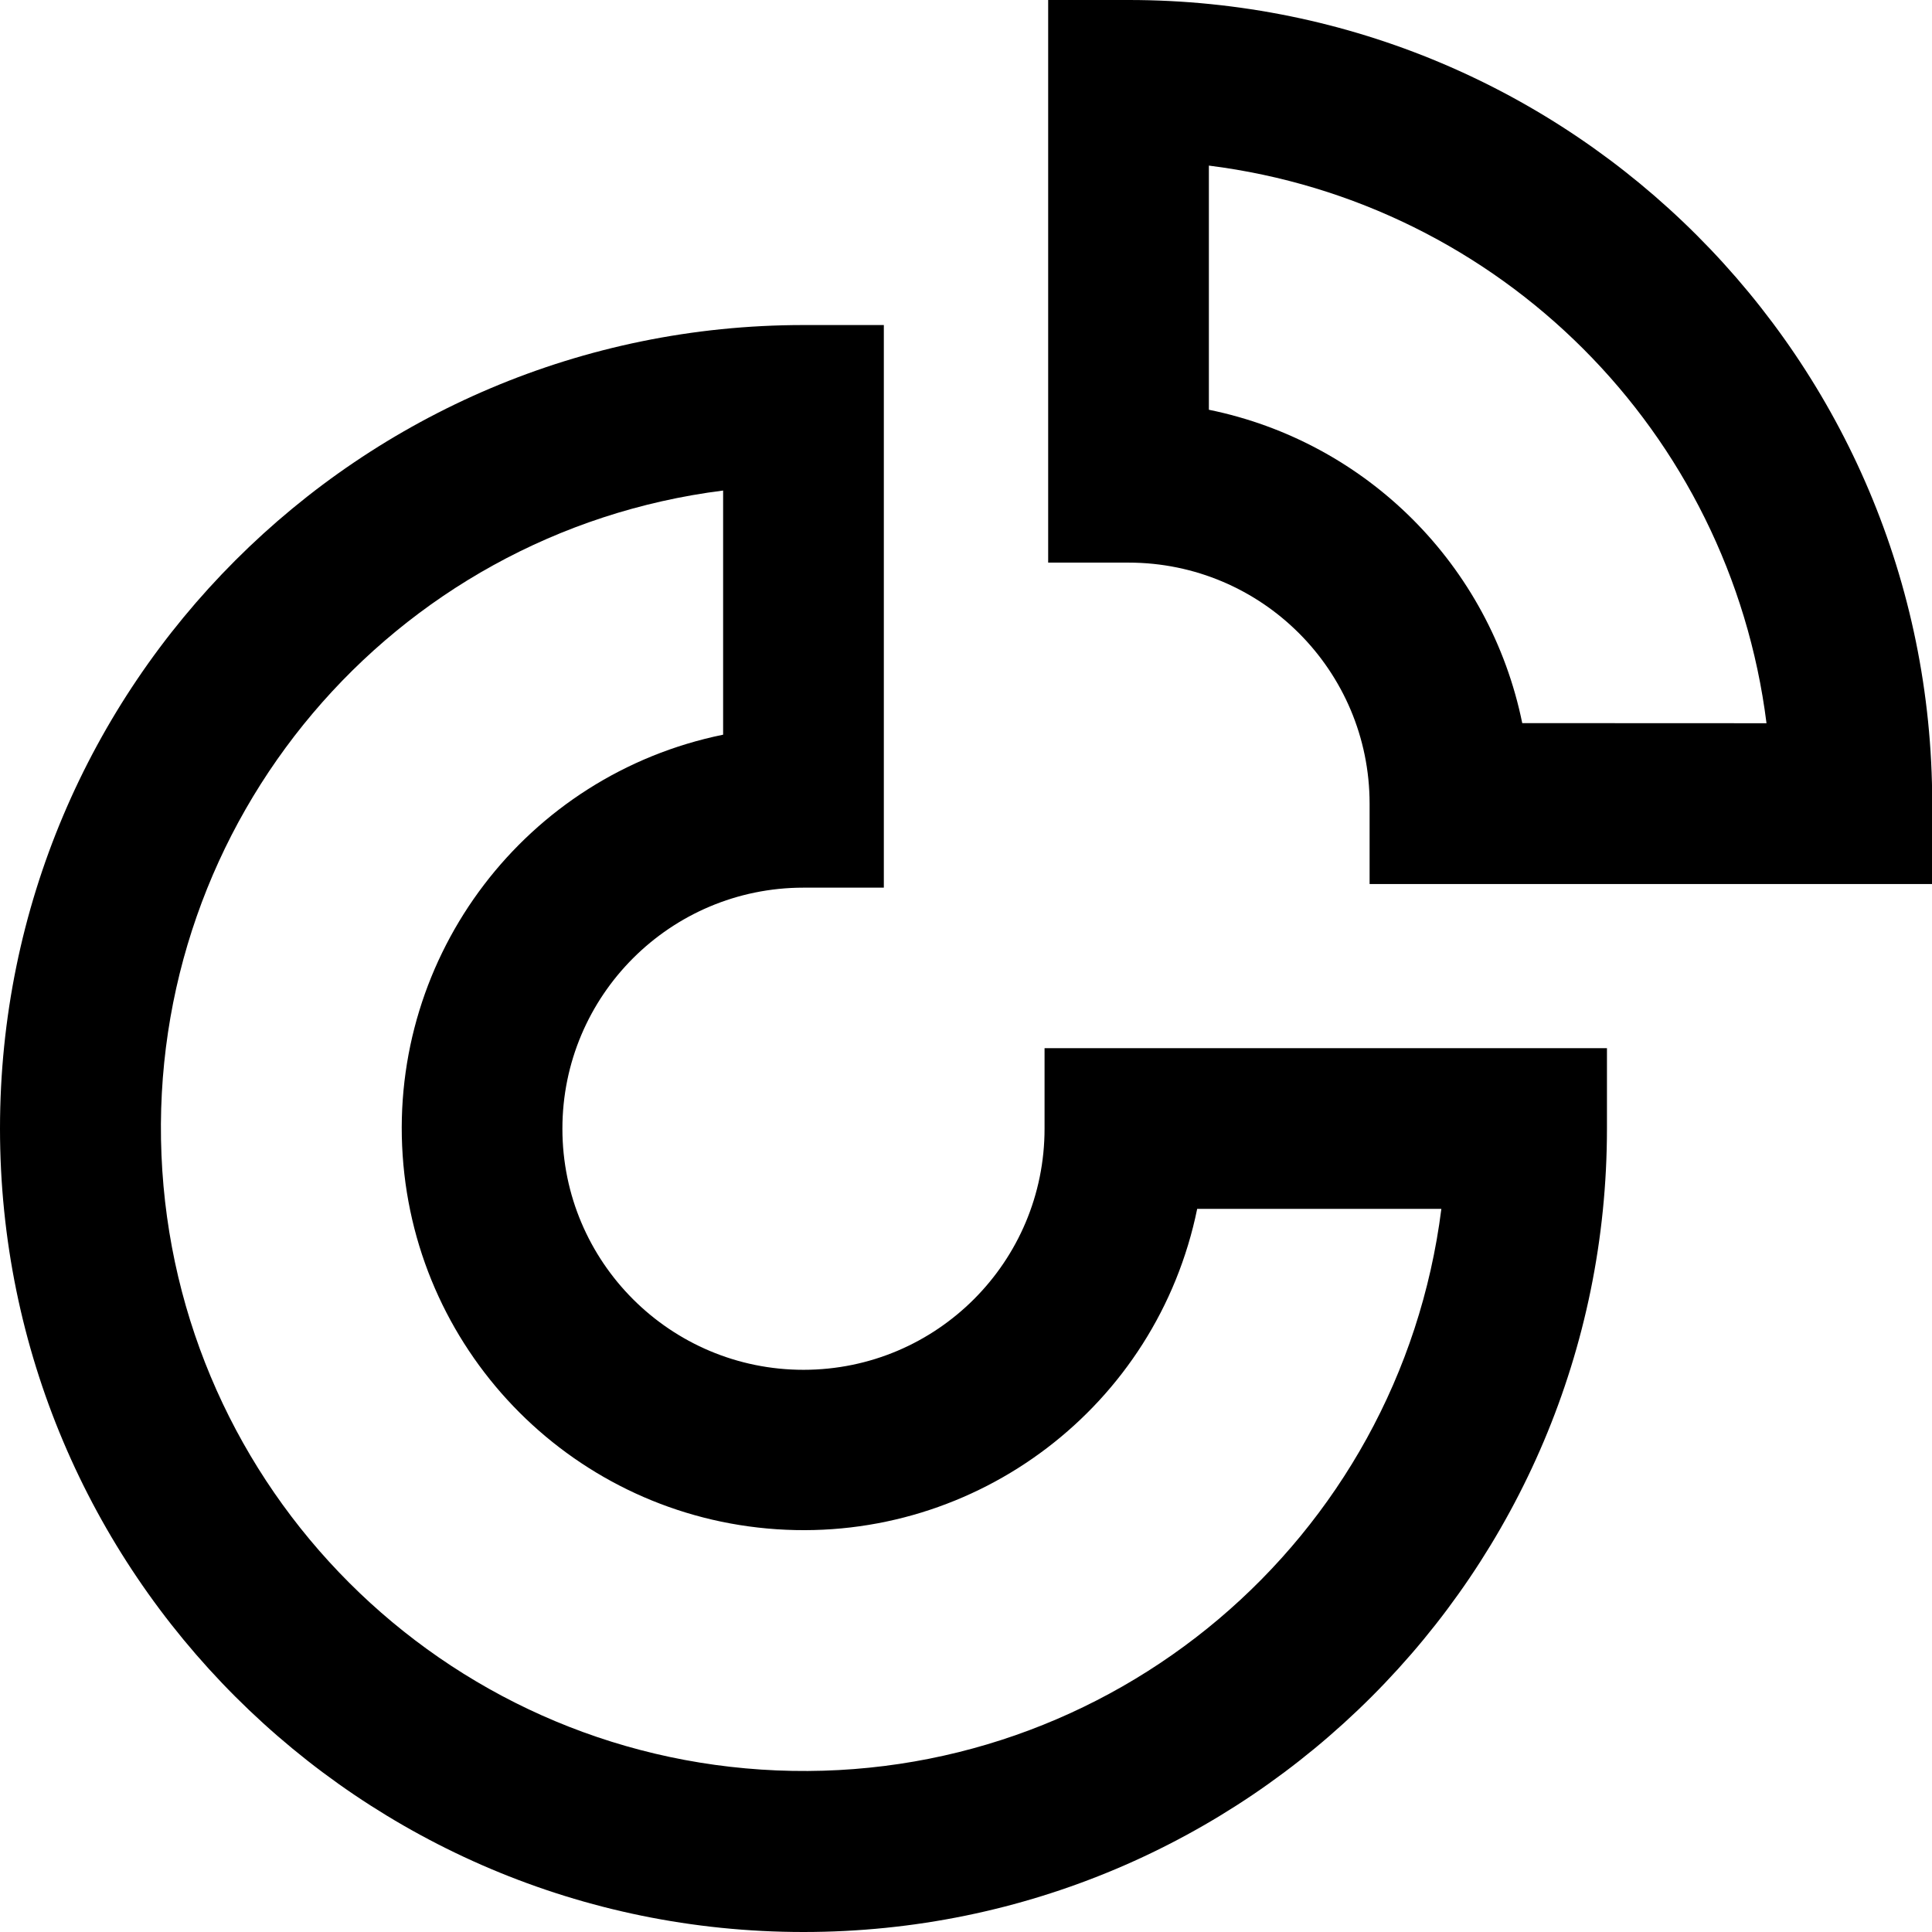
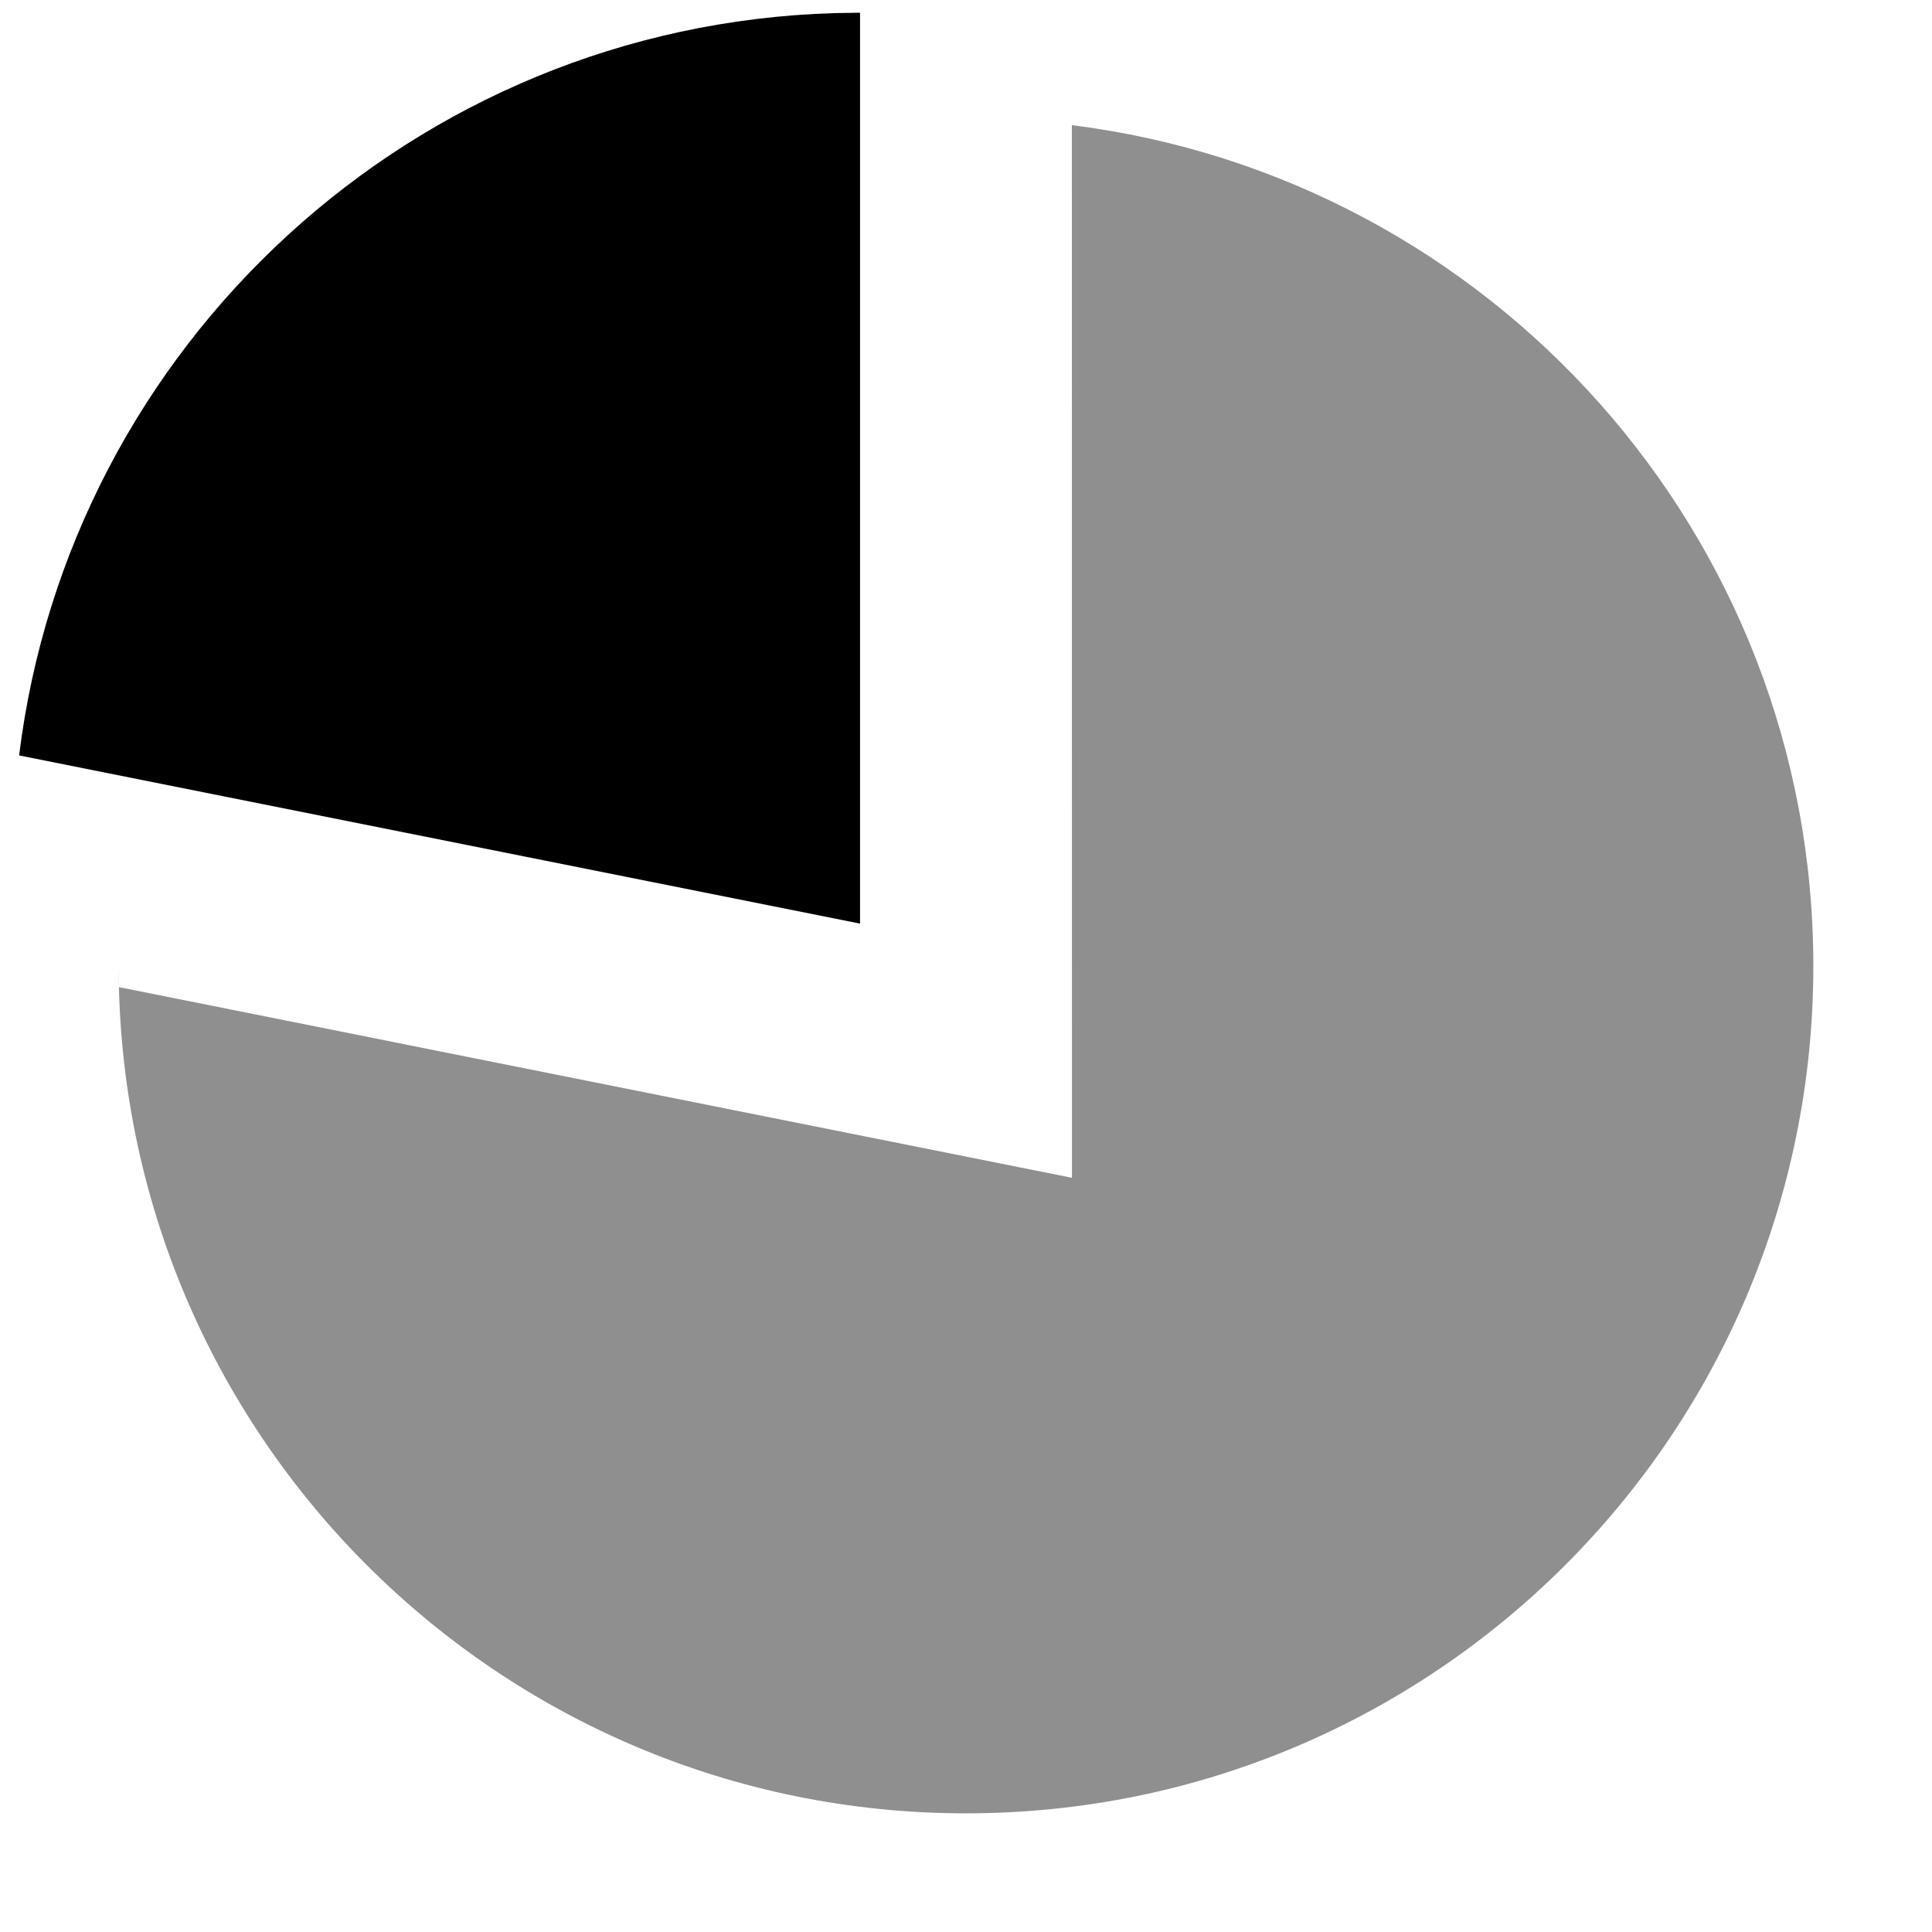
- <svg xmlns="http://www.w3.org/2000/svg" viewBox="0 0 18.2 18.2">
-   <g id="_17" data-name="17" transform="translate(0.031 2)">
-     <path id="Path_30" data-name="Path 30" d="M9.84,15.569A2.271,2.271,0,1,1,7.569,13.3h.757V8H7.569a7.569,7.569,0,1,0,7.569,7.569v-.757H9.84Zm1.438.757h2.3A6.055,6.055,0,1,1,6.812,9.559v2.3a3.785,3.785,0,1,0,4.466,4.466Z" transform="translate(-0.031 -6.938)" fill="currentColor" />
-     <path id="Path_31" data-name="Path 31" d="M26.757,0H26V5.3h.757a2.271,2.271,0,0,1,2.271,2.271v.757h5.3V7.569A7.569,7.569,0,0,0,26.757,0Zm3.709,6.812A3.785,3.785,0,0,0,27.514,3.86v-2.3a6.055,6.055,0,0,1,5.253,5.253Z" transform="translate(-16.157 -2)" fill="currentColor" />
+ <svg xmlns="http://www.w3.org/2000/svg" viewBox="0 0 19 19" version="1.1">
+   <g id="iconGovernance" stroke="none" stroke-width="1" fill="none" fill-rule="evenodd">
+     <g id="iconGovernance" transform="translate(-3, -3)">
+       <rect id="bound" x="0" y="0" width="25" height="25" />
+       <path d="M13.541,4.231 C17.652,4.744 20.833,8.25 20.833,12.5 C20.833,17.102 17.102,20.833 12.5,20.833 C7.898,20.833 4.167,17.102 4.167,12.5 L4.17,12.708 L13.542,14.583 Z" id="Combined-Shape" fill="currentColor" opacity="0.44" />
+       <path d="M11.458,3.125 L11.458,12.083 L3.188,10.429 C3.685,6.395 7.065,3.253 11.204,3.129 L11.458,3.125 L11.458,3.125 Z" id="Combined-Shape-Copy" fill="currentColor" />
+     </g>
  </g>
</svg>
